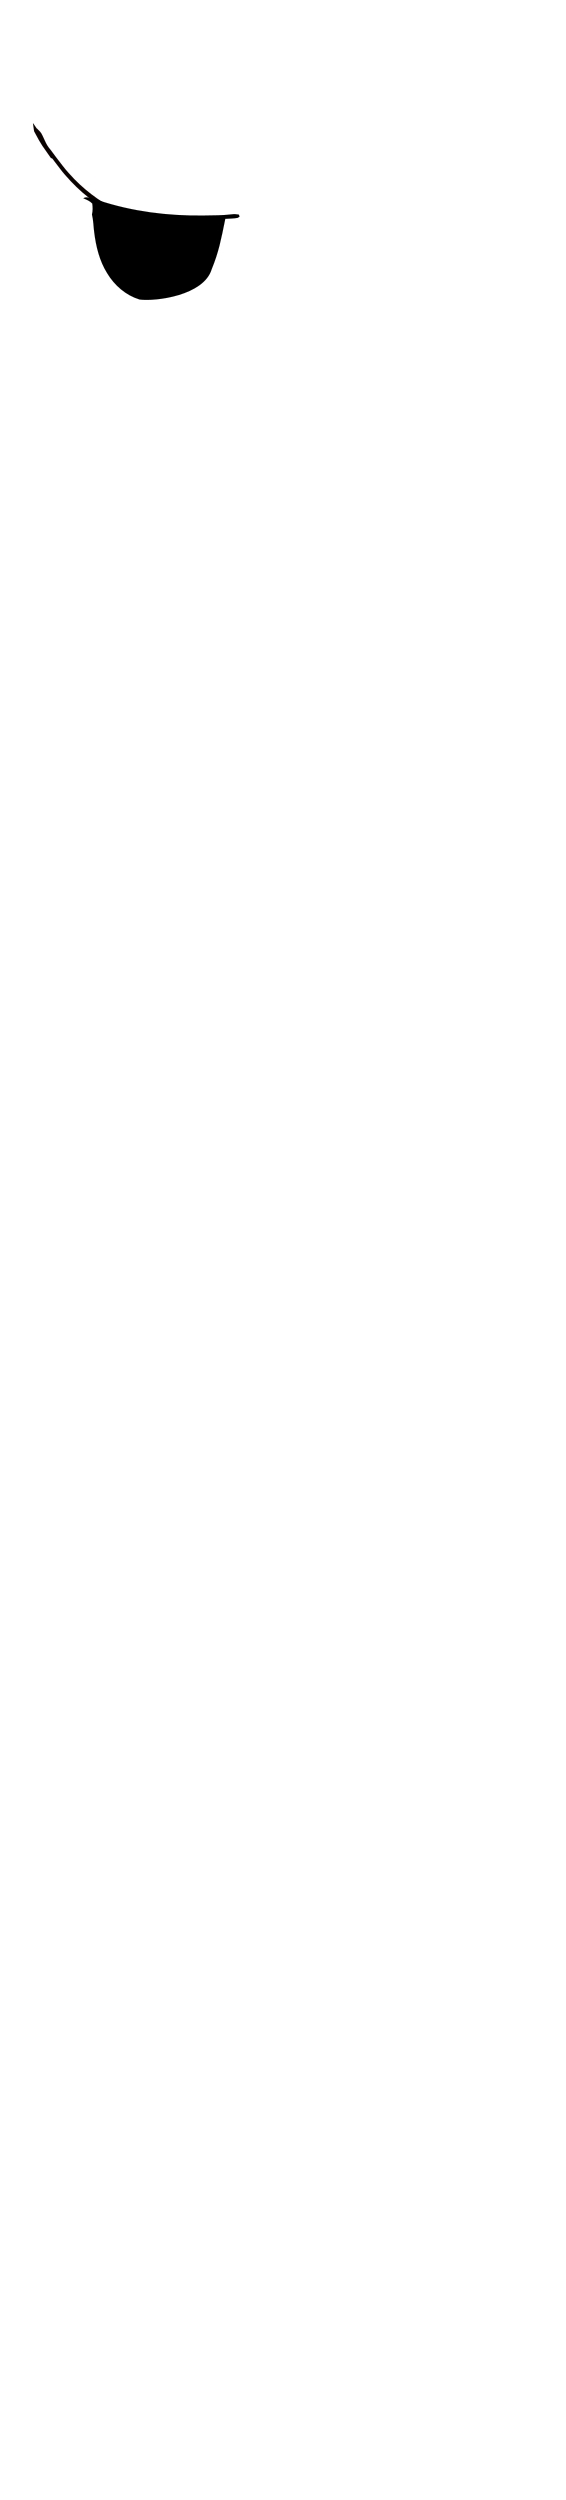
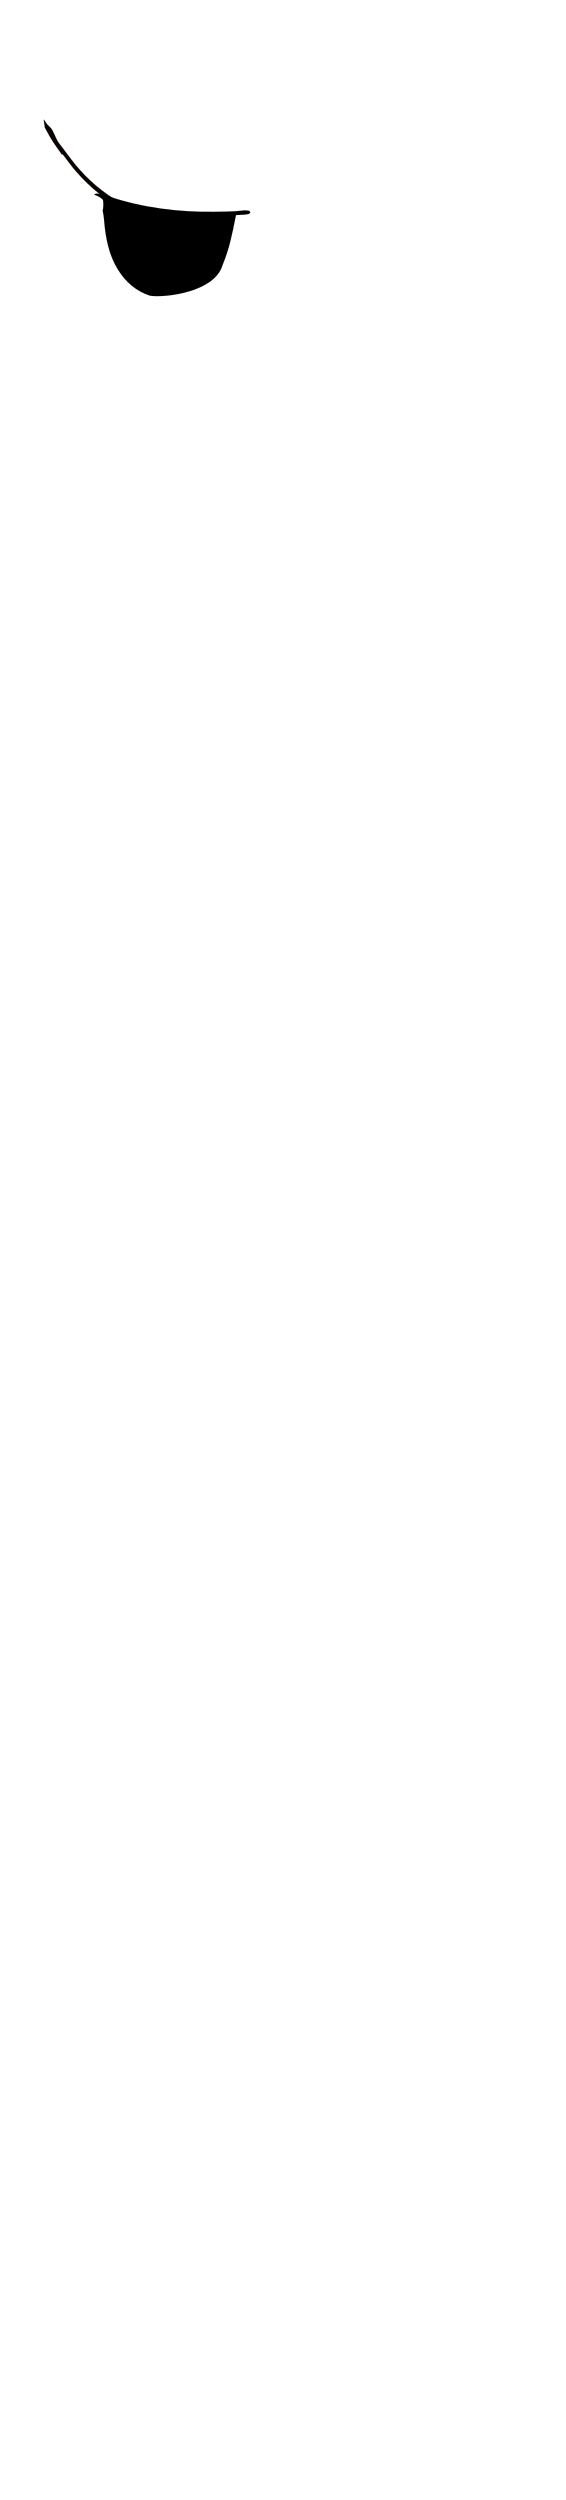
<svg xmlns="http://www.w3.org/2000/svg" id="woman" width="86" height="380" viewBox="202.715 584.407 86.593 380.048" preserveAspectRatio="xMidYMid meet">
  <defs id="svgEditorDefs">
    <path id="svgEditorClosePathDefs" class="lines" fill="black" style="stroke-width: 0px; stroke: none;" />
  </defs>
-   <g transform="matrix(0.079813, 0, 0, 0.088515, 203.6279, 597.4965)">
+   <g transform="matrix(0.079813, 0, 0, 0.088515, 205.2673, 596.9227)">
    <g id="layer1" transform="matrix(1, 0, 0, 1, 64.16705, 124.4129)">
      <g transform="matrix(1.25,0,0,1.25,-1731.024,-220.7697)" id="g5129">
        <path d="M 1374.89 117.821 C 1375.445 117.241 1380.655 125.712 1381.211 125.132 C 1385.097 128.872 1386.859 129.517 1389.393 134.527 C 1398.839 153.847 1397.924 148.68 1410.556 164.92 C 1416.96 172.29 1423.067 180.1 1429.962 186.8 C 1451.468 208.9 1476.434 225.21 1502.326 237.83 C 1499.349 237.04 1496.018 235.71 1493.25 237.99 C 1496.742 239.92 1500.443 241.7 1503.09 245.29 C 1488.495 237.71 1474.021 229.66 1460.093 220.31 C 1447.365 211.28 1435.345 200.74 1424.129 189.02 C 1418.497 183.41 1413.581 176.81 1408.238 170.79 C 1398.471 158.48 1408.413 174.063 1397.926 159.923 C 1391.162 150.802 1388.831 149.734 1376.694 128.784 L 1374.89 117.821 Z" id="path51" style="opacity: 1; fill: rgb(9, 2, 1); stroke: rgb(9, 2, 1); stroke-width: 0.094;" />
        <g id="g5106" transform="matrix(1.11888, 0, 0, 1, -215.8898, -16.56694)">
          <path style="opacity:1;fill:#000000;stroke:#000000;stroke-width:0.094" id="path24" d="M 1490.86 237.99 C 1494.3 235.71 1498.44 237.04 1502.14 237.83 C 1505.18 238.84 1508.24 239.78 1511.31 240.74 C 1557.79 256.35 1607.08 262.58 1656 261.85 C 1668.84 261.44 1681.76 261.89 1694.53 260.18 C 1697.64 259.68 1700.79 260.01 1703.9 260.52 C 1704.2 261.19 1704.79 262.52 1705.09 263.19 C 1704.3 263.81 1703.53 264.41 1702.75 264.99 C 1697.07 266.2 1691.22 266 1685.46 266.44 C 1679.631 295.365 1676.534 312.153 1666.84 336.07 C 1656.051 372.565 1590.052 380.955 1567.98 378.04 C 1549.09 372.27 1533.41 358.4 1523.45 341.57 C 1512.99 324.66 1508.26 304.94 1505.81 285.41 C 1504.69 277.08 1504.68 268.62 1502.69 260.43 C 1503.87 255.48 1503.78 250.3 1503.09 245.29 C 1499.8 241.7 1495.2 239.92 1490.86 237.99" />
        </g>
      </g>
    </g>
  </g>
</svg>
